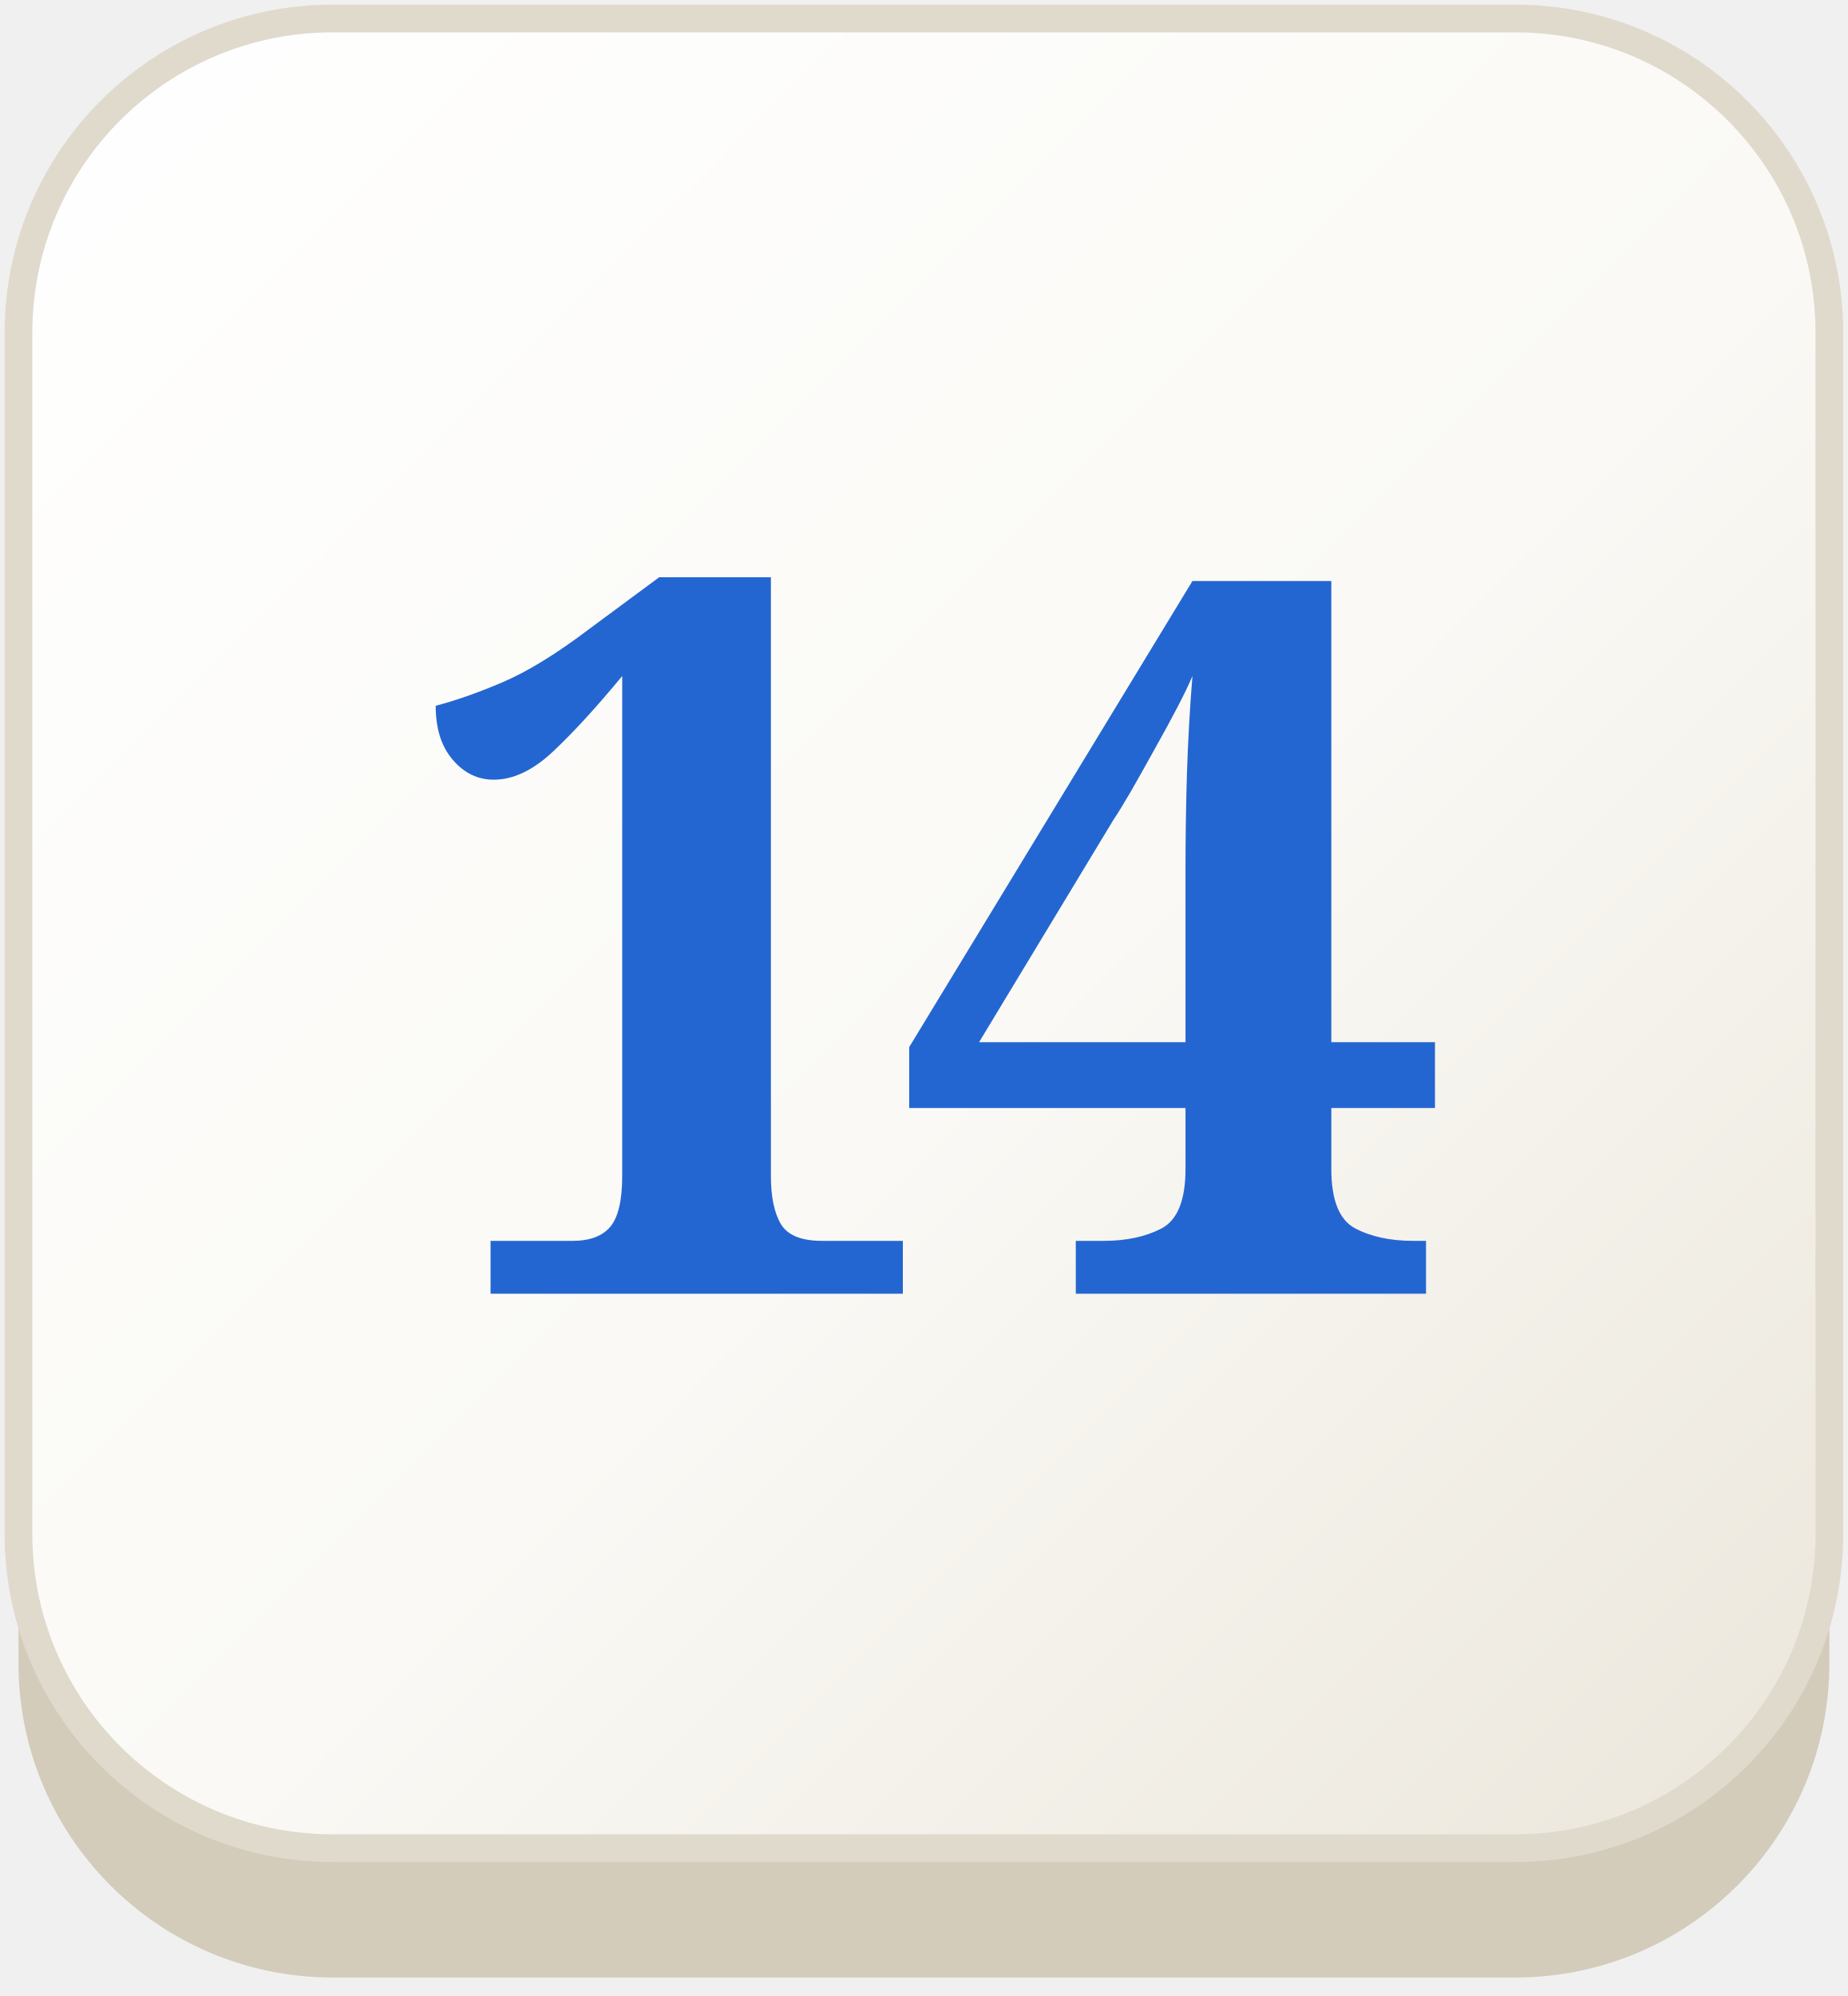
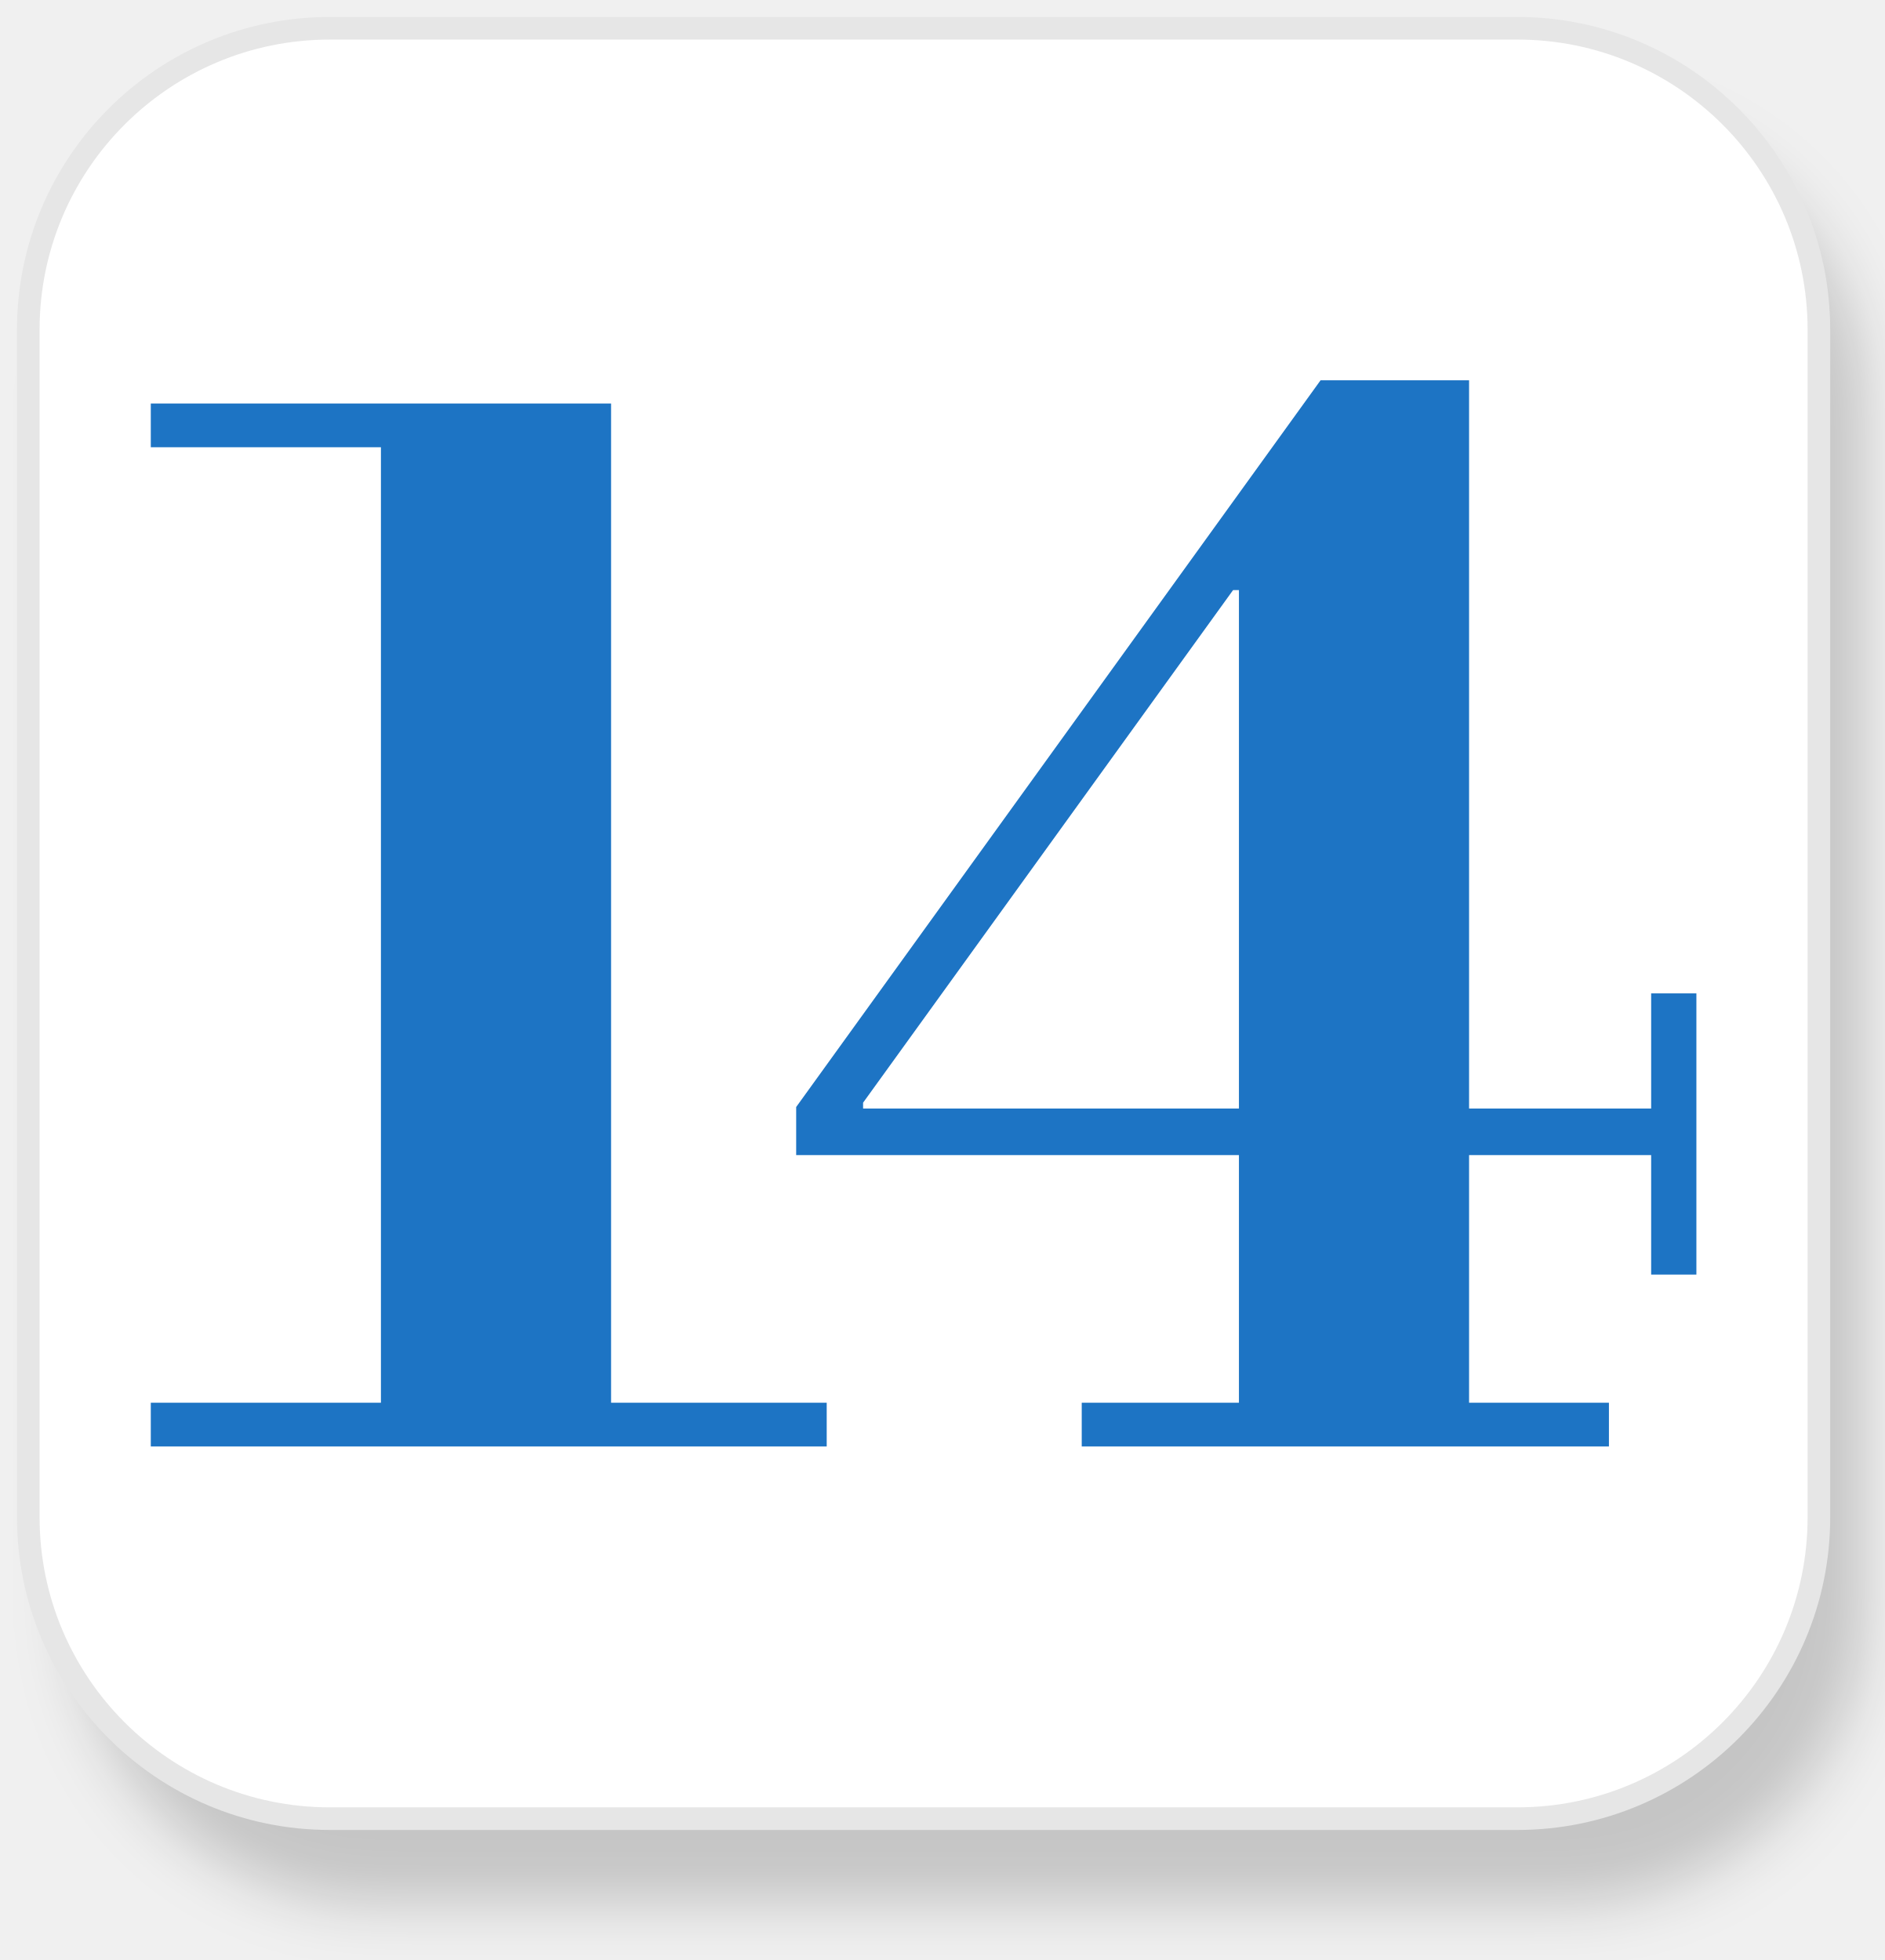
- <svg xmlns="http://www.w3.org/2000/svg" viewBox="0 0 100 108" width="100" height="108">
+ <svg xmlns="http://www.w3.org/2000/svg" viewBox="0 0 100 104" width="100" height="104">
  <defs>
-     <linearGradient id="face" x1="0" y1="0" x2="1" y2="1">
-       <stop offset="0" stop-color="#ffffff" />
-       <stop offset="0.55" stop-color="#faf9f5" />
-       <stop offset="1" stop-color="#ebe6db" />
-     </linearGradient>
-     <linearGradient id="back" x1="0" y1="1" x2="1" y2="0">
-       <stop offset="0" stop-color="#feda75" />
-       <stop offset="0.3" stop-color="#fa7e1e" />
-       <stop offset="0.6" stop-color="#d62976" />
-       <stop offset="1" stop-color="#4f5bd5" />
-     </linearGradient>
+     <filter id="soft" x="-10%" y="-10%" width="130%" height="130%">
+       <feGaussianBlur stdDeviation="1.6" />
+     </filter>
  </defs>
-   <rect x="1" y="8" width="98" height="99" rx="17" fill="#d3ccbb" />
-   <rect x="1" y="1" width="98" height="99" rx="17" fill="url(#face)" stroke="#e0dacd" stroke-width="1.5" />
-   <text x="50" y="70" text-anchor="middle" font-family="Georgia, 'Noto Serif', 'Times New Roman', serif" font-weight="700" font-size="54" letter-spacing="-3" fill="#2466d1">14</text>
+   <rect x="4" y="6" width="95" height="95" rx="16" fill="#000" opacity="0.18" filter="url(#soft)" />
+   <rect x="1.5" y="1.5" width="95" height="95" rx="16" fill="#ffffff" stroke="#e6e6e6" stroke-width="1.2" />
+   <path d="M43.86 76.75L8 76.75L8 74.43L20.21 74.43L20.21 23.73L8 23.73L8 21.41L32.42 21.41L32.42 74.43L43.86 74.43L43.86 76.75M85.36 76.75L57.39 76.75L57.39 74.43L65.73 74.43L65.73 61.29L42.24 61.29L42.24 58.74L70.06 20.18L77.94 20.18L77.94 58.82L87.6 58.82L87.6 52.71L90 52.71L90 67.63L87.6 67.63L87.6 61.29L77.94 61.29L77.94 74.43L85.36 74.43L85.36 76.75M45.79 58.51L45.79 58.82L65.73 58.82L65.73 31.31L65.42 31.31L45.79 58.51" fill="#1d74c4" />
</svg>
